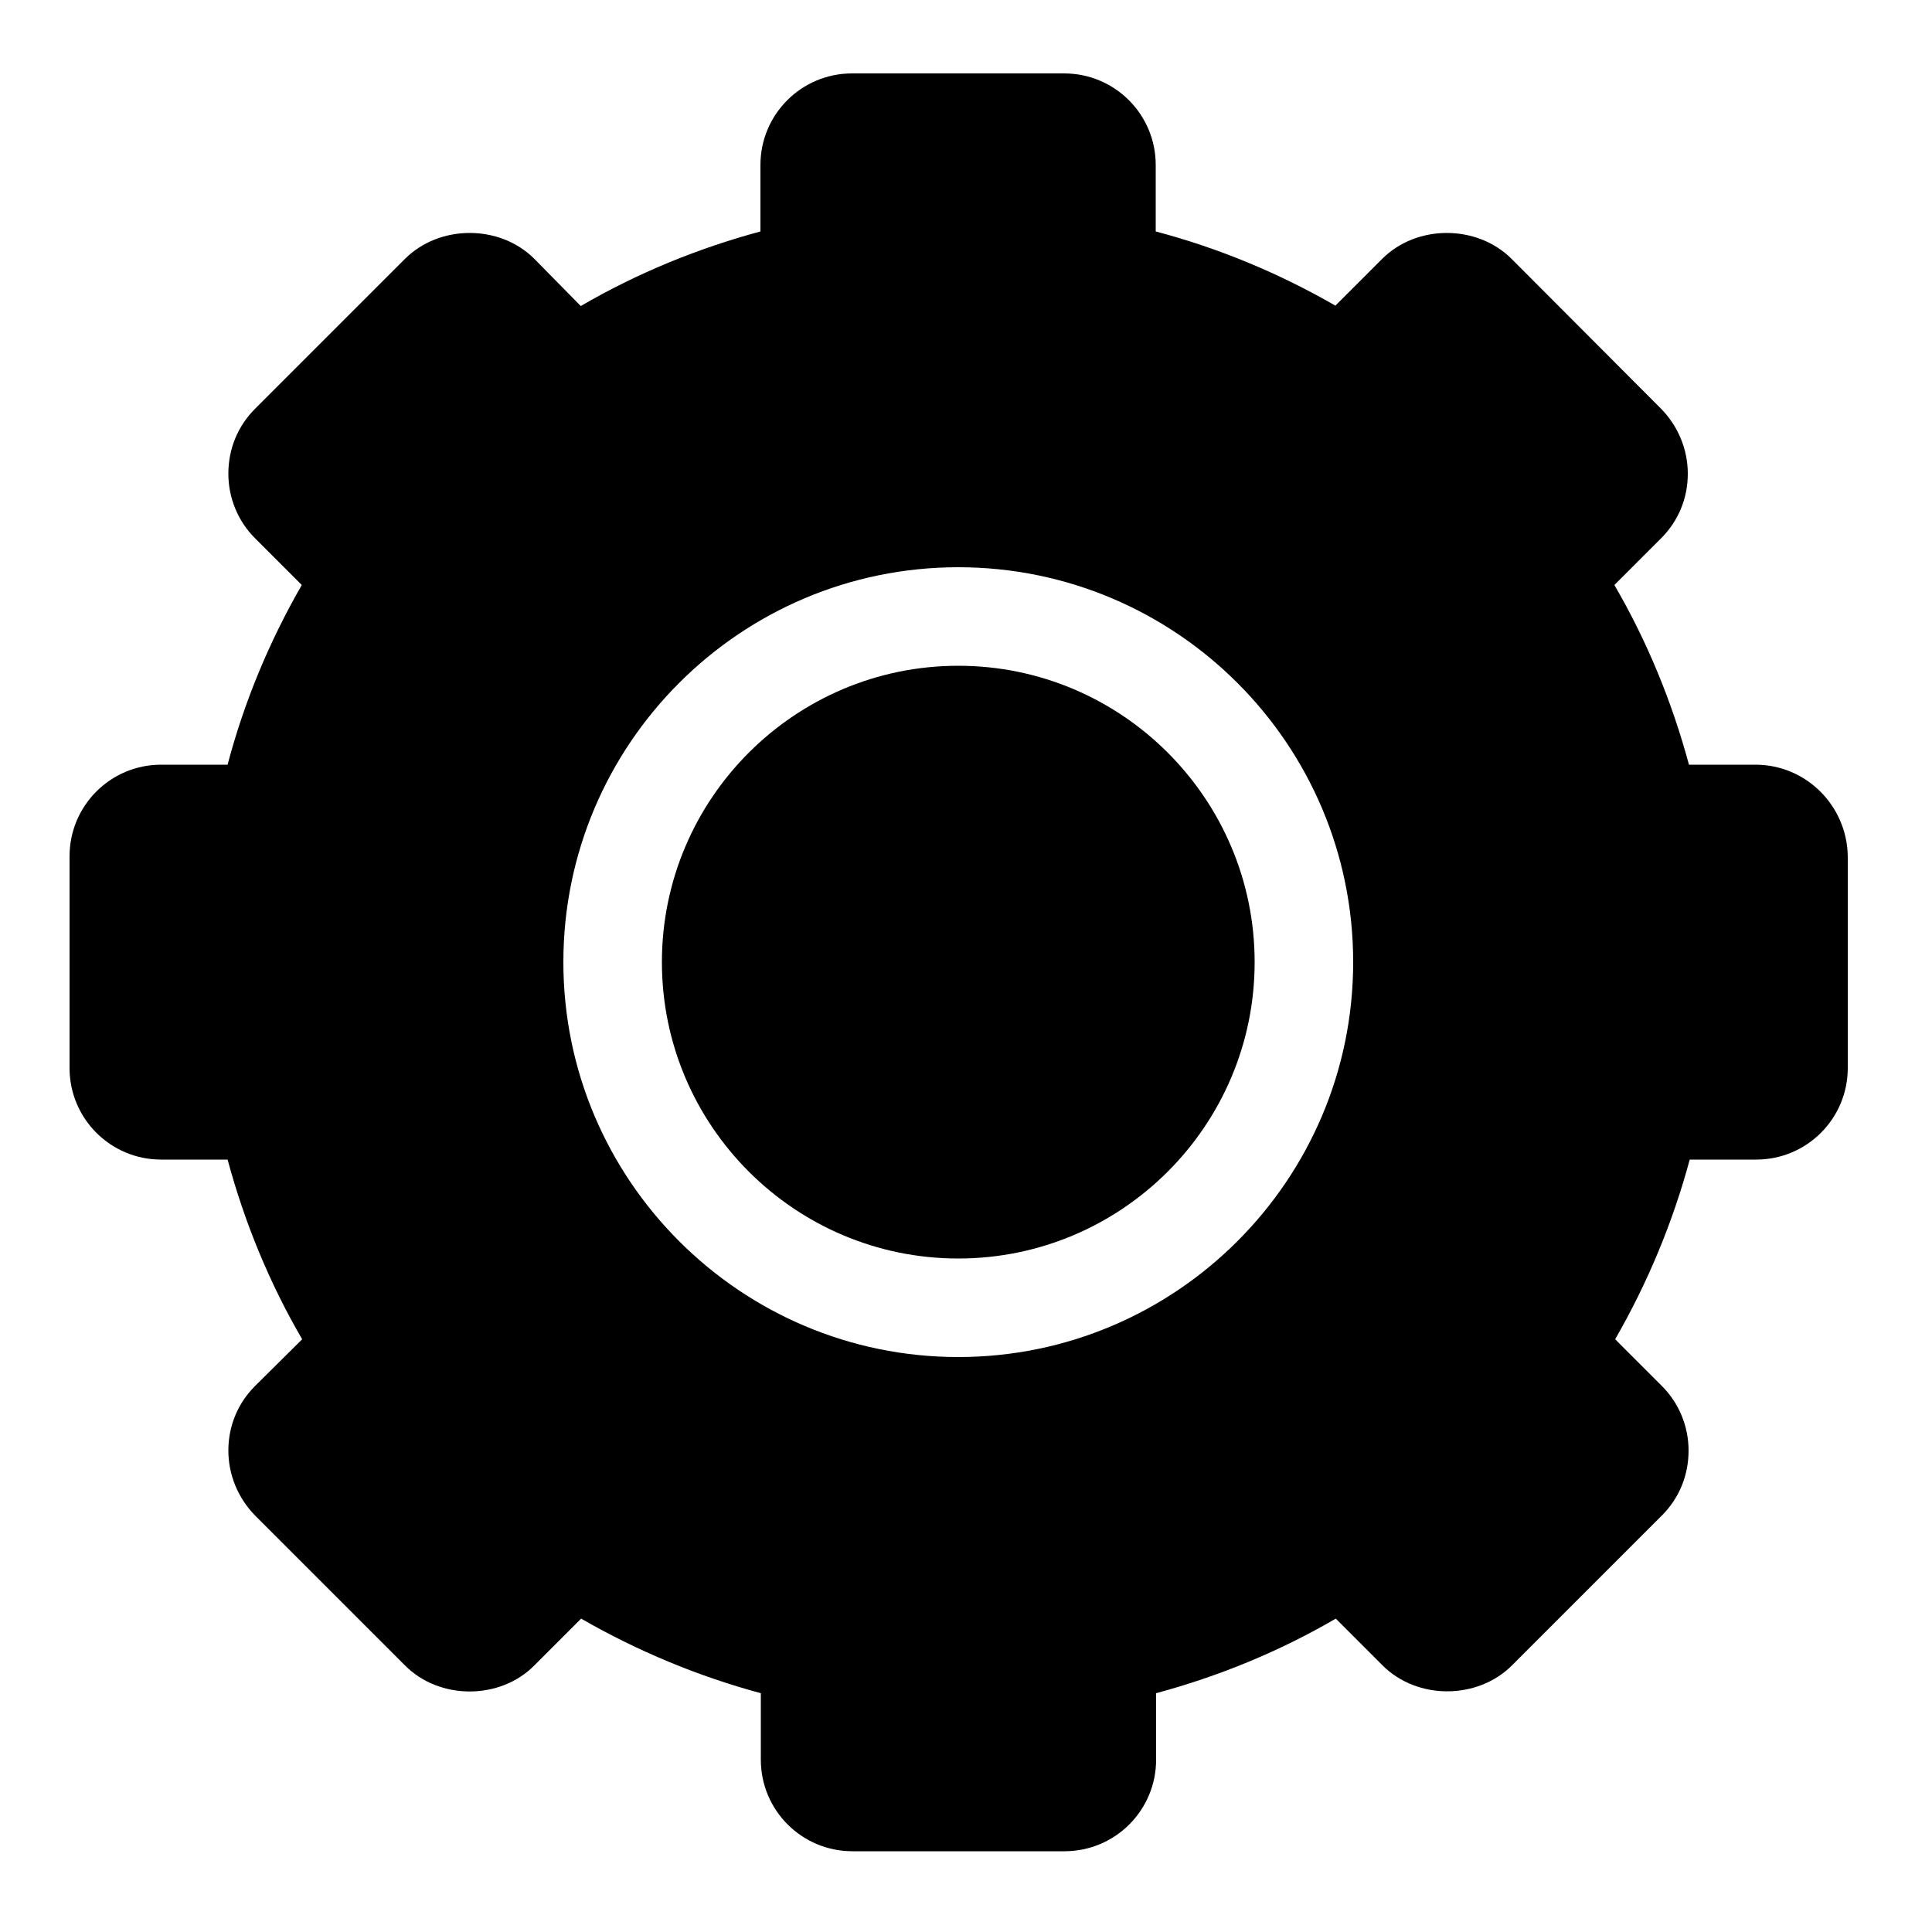
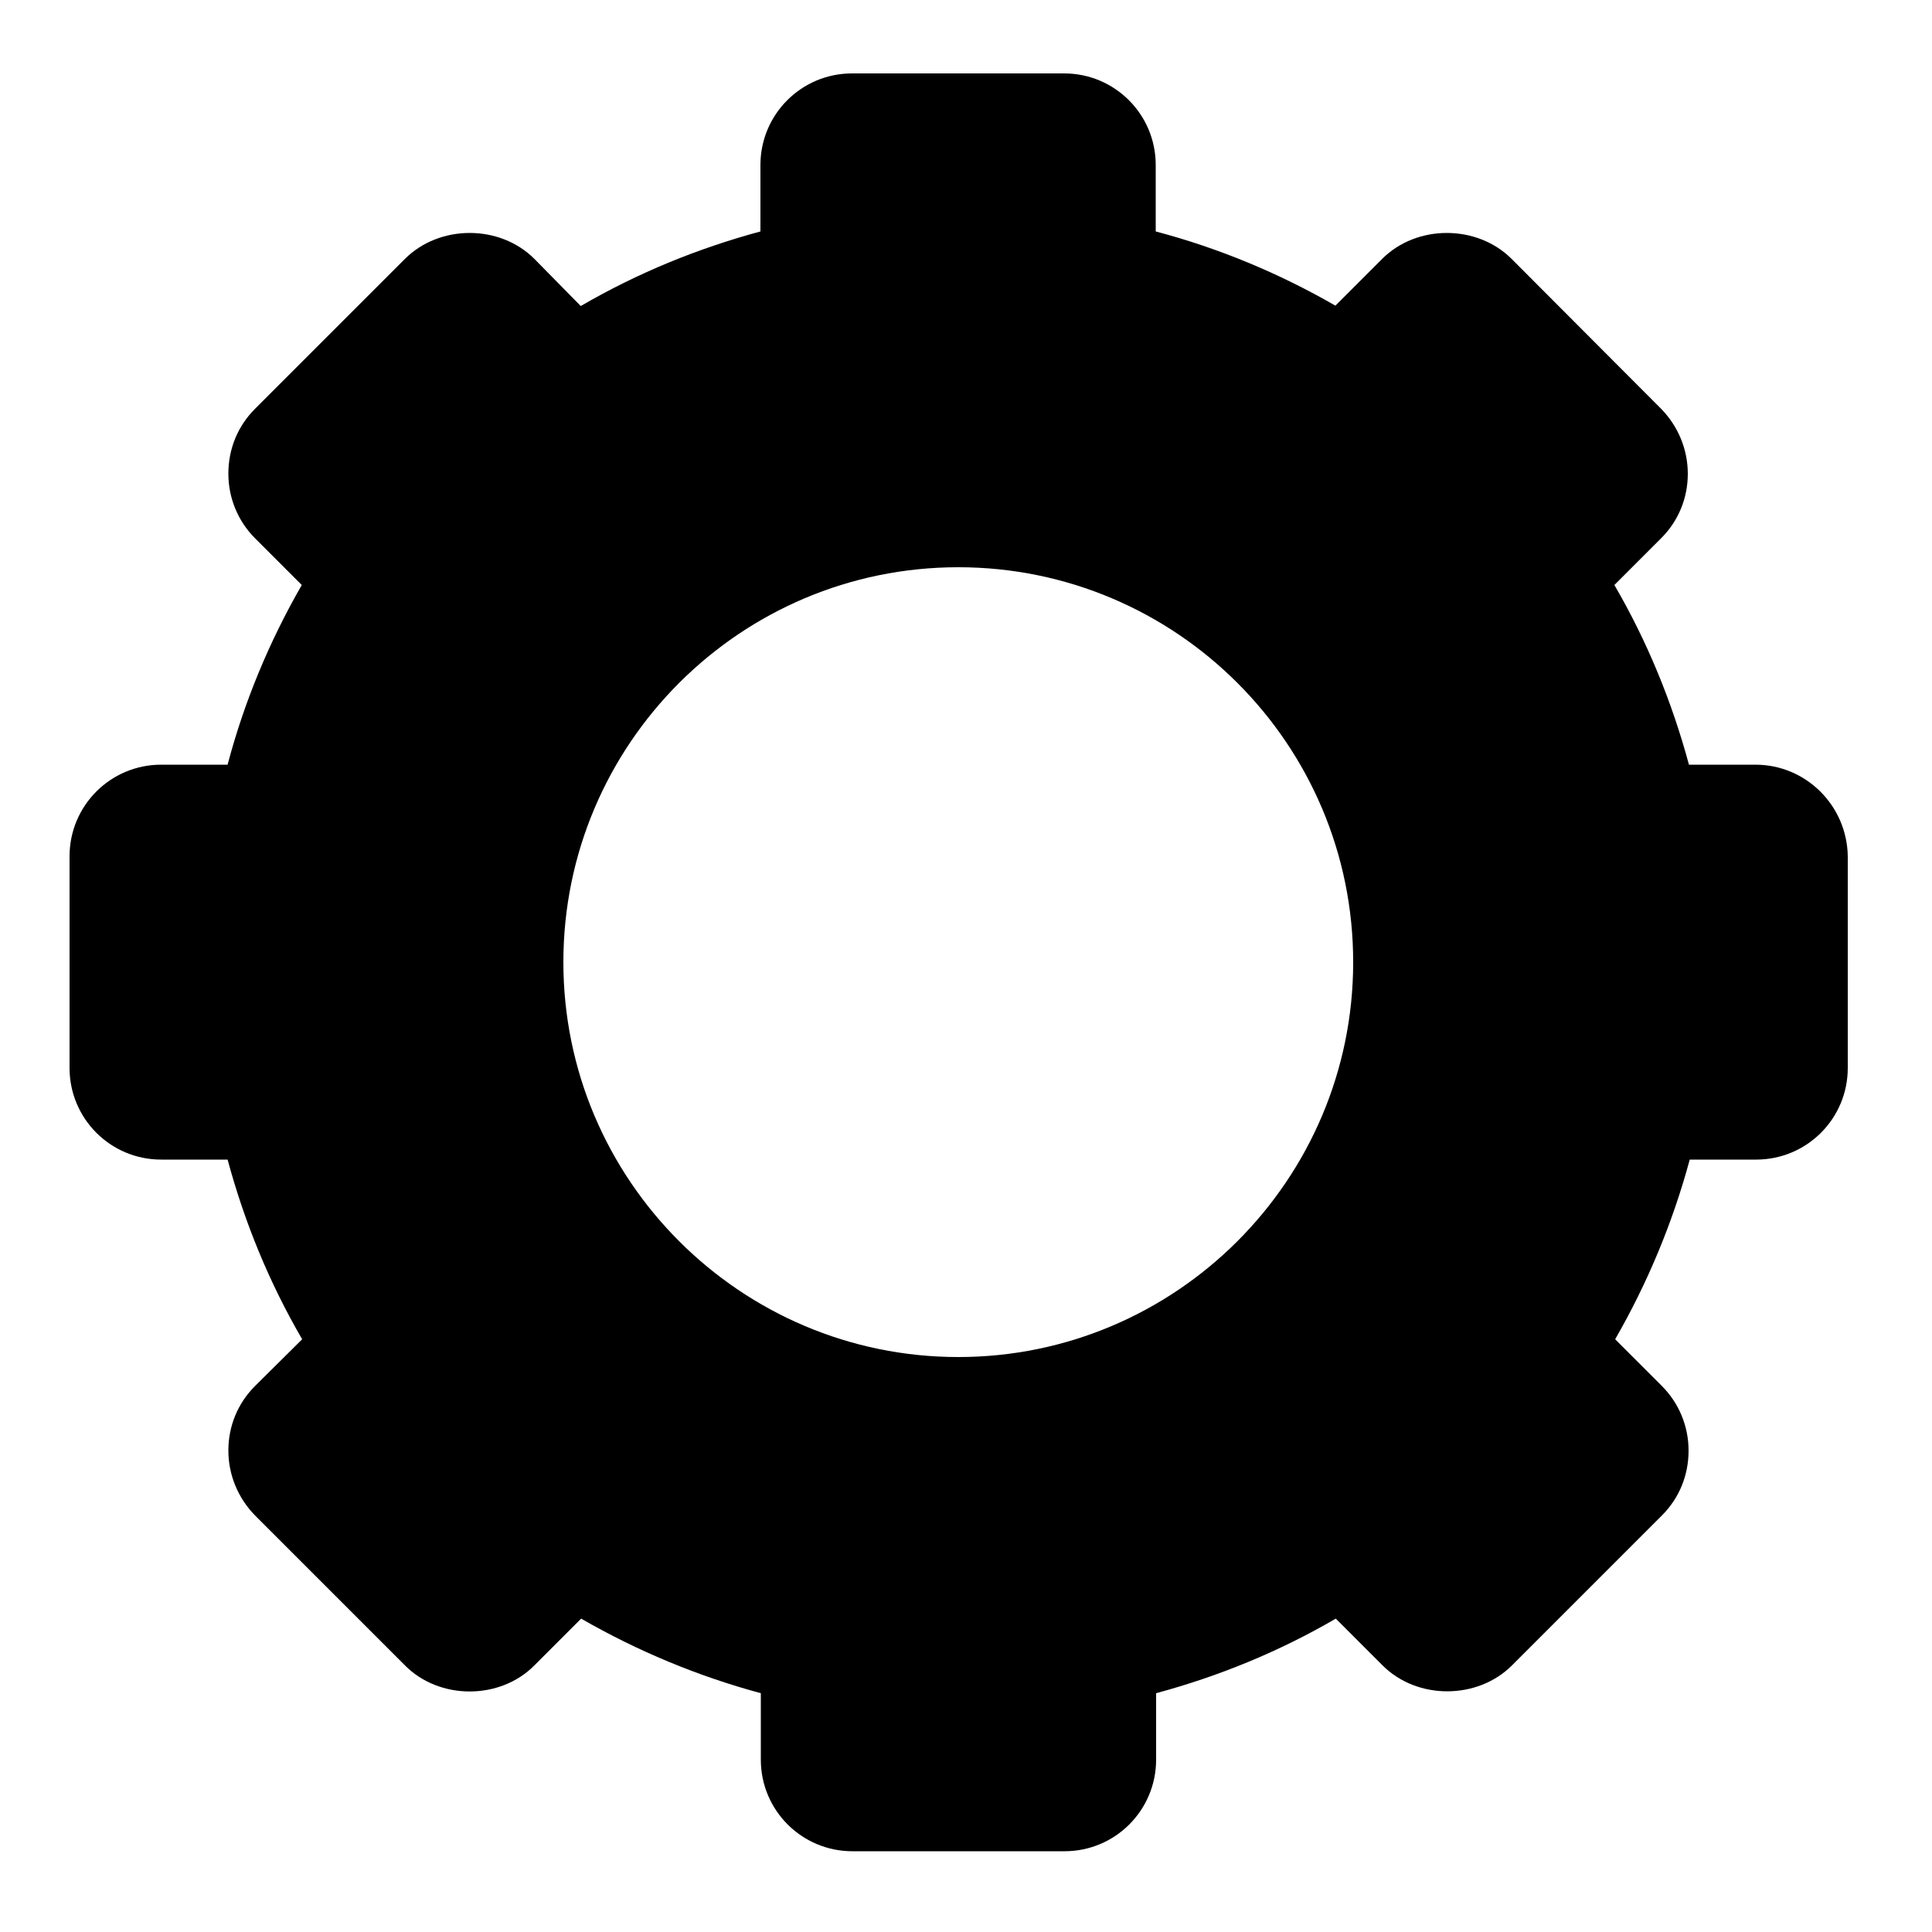
<svg xmlns="http://www.w3.org/2000/svg" version="1.1" id="Layer_1" x="0px" y="0px" viewBox="0 0 500 500" style="enable-background:new 0 0 500 500;" xml:space="preserve">
  <g>
-     <path d="M248,172.3c-42.3,0-76.7,34.4-76.7,76.7s34.4,76.7,76.7,76.7s76.7-34.4,76.7-76.7S290.3,172.3,248,172.3z" />
-     <path d="M454.3,197.9h-17.2c-4.4-16.3-10.8-31.9-19.3-46.5l12.1-12.1c4.5-4.5,6.9-10.4,6.9-16.7c0-6.3-2.5-12.3-6.9-16.8L391.2,67   c-8.9-8.9-24.5-9-33.5,0l-12.1,12.1c-14.6-8.4-30.2-14.9-46.5-19.2V42.7c0-13.1-10.6-23.7-23.7-23.7h-54.9   c-13.1,0-23.7,10.6-23.7,23.7v17.2c-16.3,4.4-31.9,10.8-46.5,19.3L138.3,67c-9-9-24.6-8.9-33.5,0L66,105.8   c-4.5,4.5-6.9,10.4-6.9,16.8c0,6.3,2.5,12.3,6.9,16.7l12.1,12.1c-8.4,14.6-14.9,30.2-19.2,46.5H41.7c-13.1,0-23.7,10.6-23.7,23.7   v54.8c0,13.1,10.6,23.7,23.7,23.7h17.2c4.4,16.3,10.8,31.9,19.3,46.5L66,358.7c-4.5,4.5-6.9,10.4-6.9,16.7c0,6.3,2.5,12.3,6.9,16.8   l38.8,38.8c8.9,9,24.6,9,33.5,0l12.1-12.1c14.6,8.4,30.2,14.9,46.5,19.3v17.2c0,13.1,10.6,23.7,23.7,23.7h54.9   c13.1,0,23.7-10.6,23.7-23.7v-17.2c16.3-4.4,31.9-10.8,46.5-19.3l12.1,12.1c9,9,24.6,8.9,33.5,0l38.8-38.8   c4.5-4.5,6.9-10.4,6.9-16.8c0-6.3-2.5-12.3-6.9-16.7l-12.1-12.1c8.4-14.6,14.9-30.2,19.3-46.5h17.2c13.1,0,23.7-10.6,23.7-23.7   v-54.8C478,208.5,467.4,197.9,454.3,197.9z M350.2,249c0,56.4-45.9,102.2-102.2,102.2S145.8,305.4,145.8,249S191.6,146.8,248,146.8   S350.2,192.6,350.2,249z" />
+     <path d="M454.3,197.9h-17.2c-4.4-16.3-10.8-31.9-19.3-46.5l12.1-12.1c4.5-4.5,6.9-10.4,6.9-16.7s-2.5-12.3-6.9-16.8L391.2,67   c-8.9-8.9-24.5-9-33.5,0l-12.1,12.1c-14.6-8.4-30.2-14.9-46.5-19.2V42.7c0-13.1-10.6-23.7-23.7-23.7h-54.9   c-13.1,0-23.7,10.6-23.7,23.7v17.2c-16.3,4.4-31.9,10.8-46.5,19.3l-12-12.2c-9-9-24.6-8.9-33.5,0L66,105.8   c-4.5,4.5-6.9,10.4-6.9,16.8c0,6.3,2.5,12.3,6.9,16.7l12.1,12.1c-8.4,14.6-14.9,30.2-19.2,46.5H41.7c-13.1,0-23.7,10.6-23.7,23.7   v54.8c0,13.1,10.6,23.7,23.7,23.7h17.2c4.4,16.3,10.8,31.9,19.3,46.5L66,358.7c-4.5,4.5-6.9,10.4-6.9,16.7c0,6.3,2.5,12.3,6.9,16.8   l38.8,38.8c8.9,9,24.6,9,33.5,0l12.1-12.1c14.6,8.4,30.2,14.9,46.5,19.3v17.2c0,13.1,10.6,23.7,23.7,23.7h54.9   c13.1,0,23.7-10.6,23.7-23.7v-17.2c16.3-4.4,31.9-10.8,46.5-19.3l12.1,12.1c9,9,24.6,8.9,33.5,0l38.8-38.8   c4.5-4.5,6.9-10.4,6.9-16.8c0-6.3-2.5-12.3-6.9-16.7L418,346.6c8.4-14.6,14.9-30.2,19.3-46.5h17.2c13.1,0,23.7-10.6,23.7-23.7   v-54.8C478,208.5,467.4,197.9,454.3,197.9z M350.2,249c0,56.4-45.9,102.2-102.2,102.2S145.8,305.4,145.8,249S191.6,146.8,248,146.8   S350.2,192.6,350.2,249z" />
  </g>
</svg>
